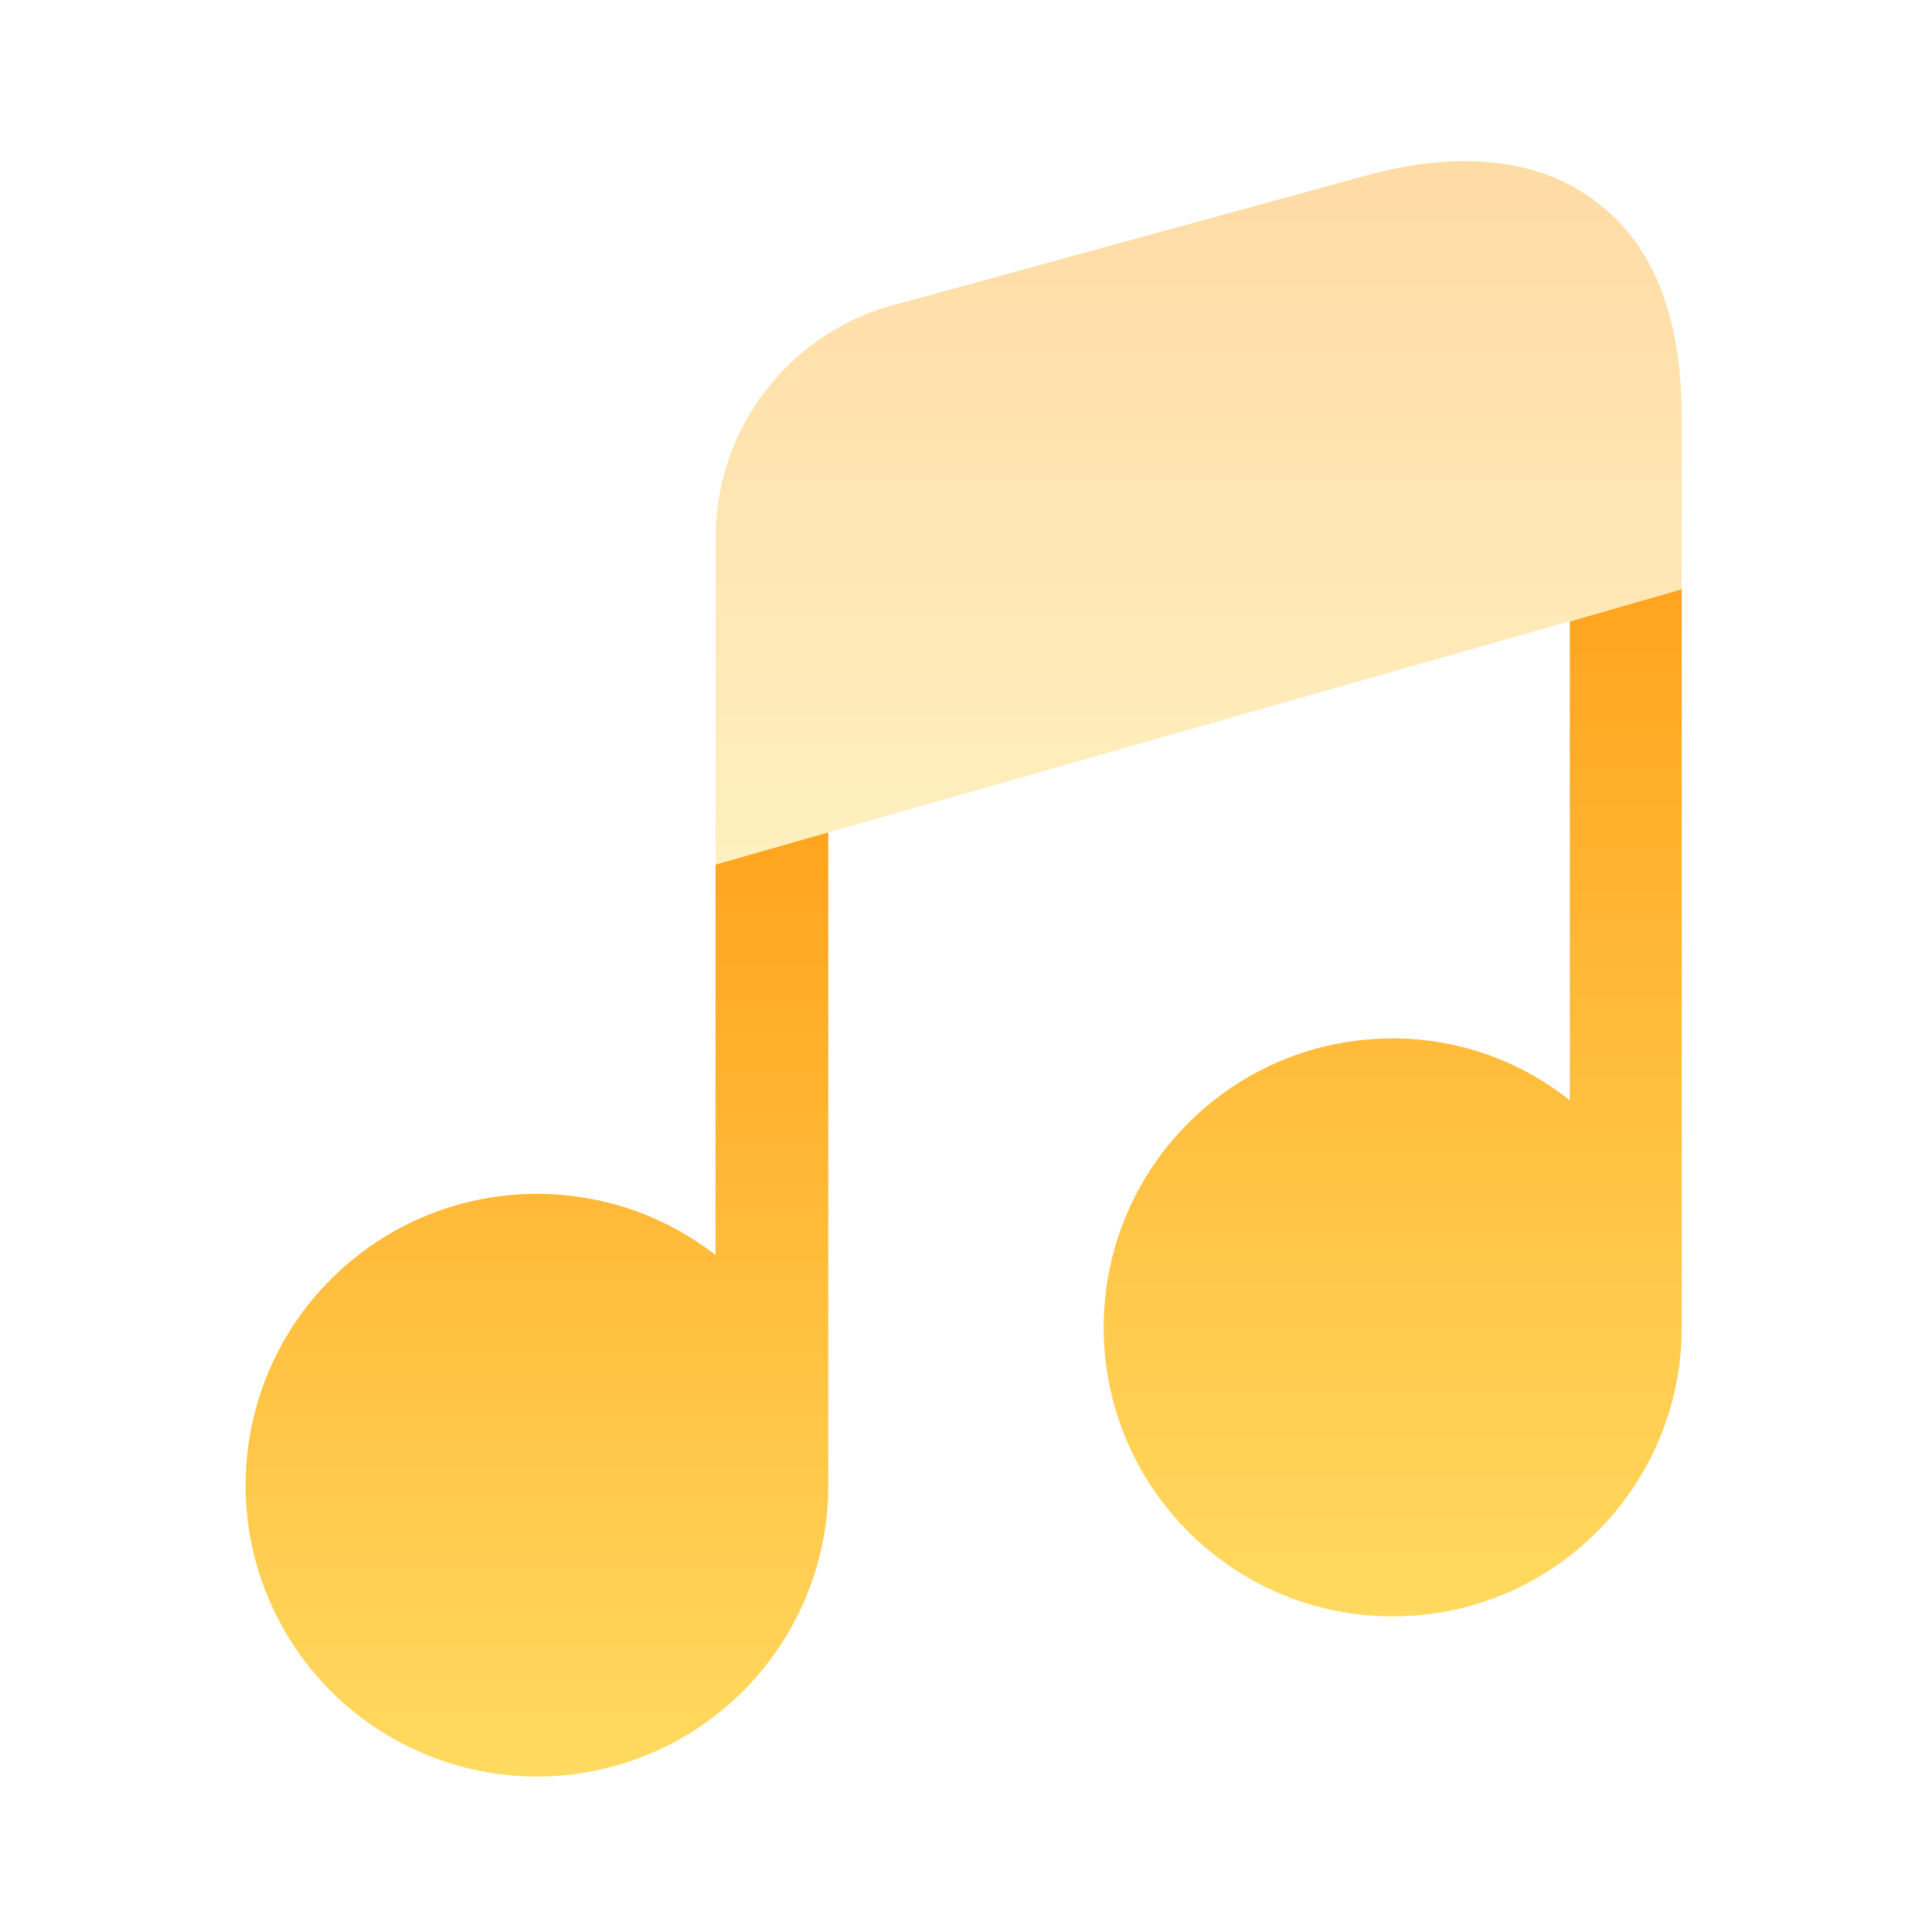
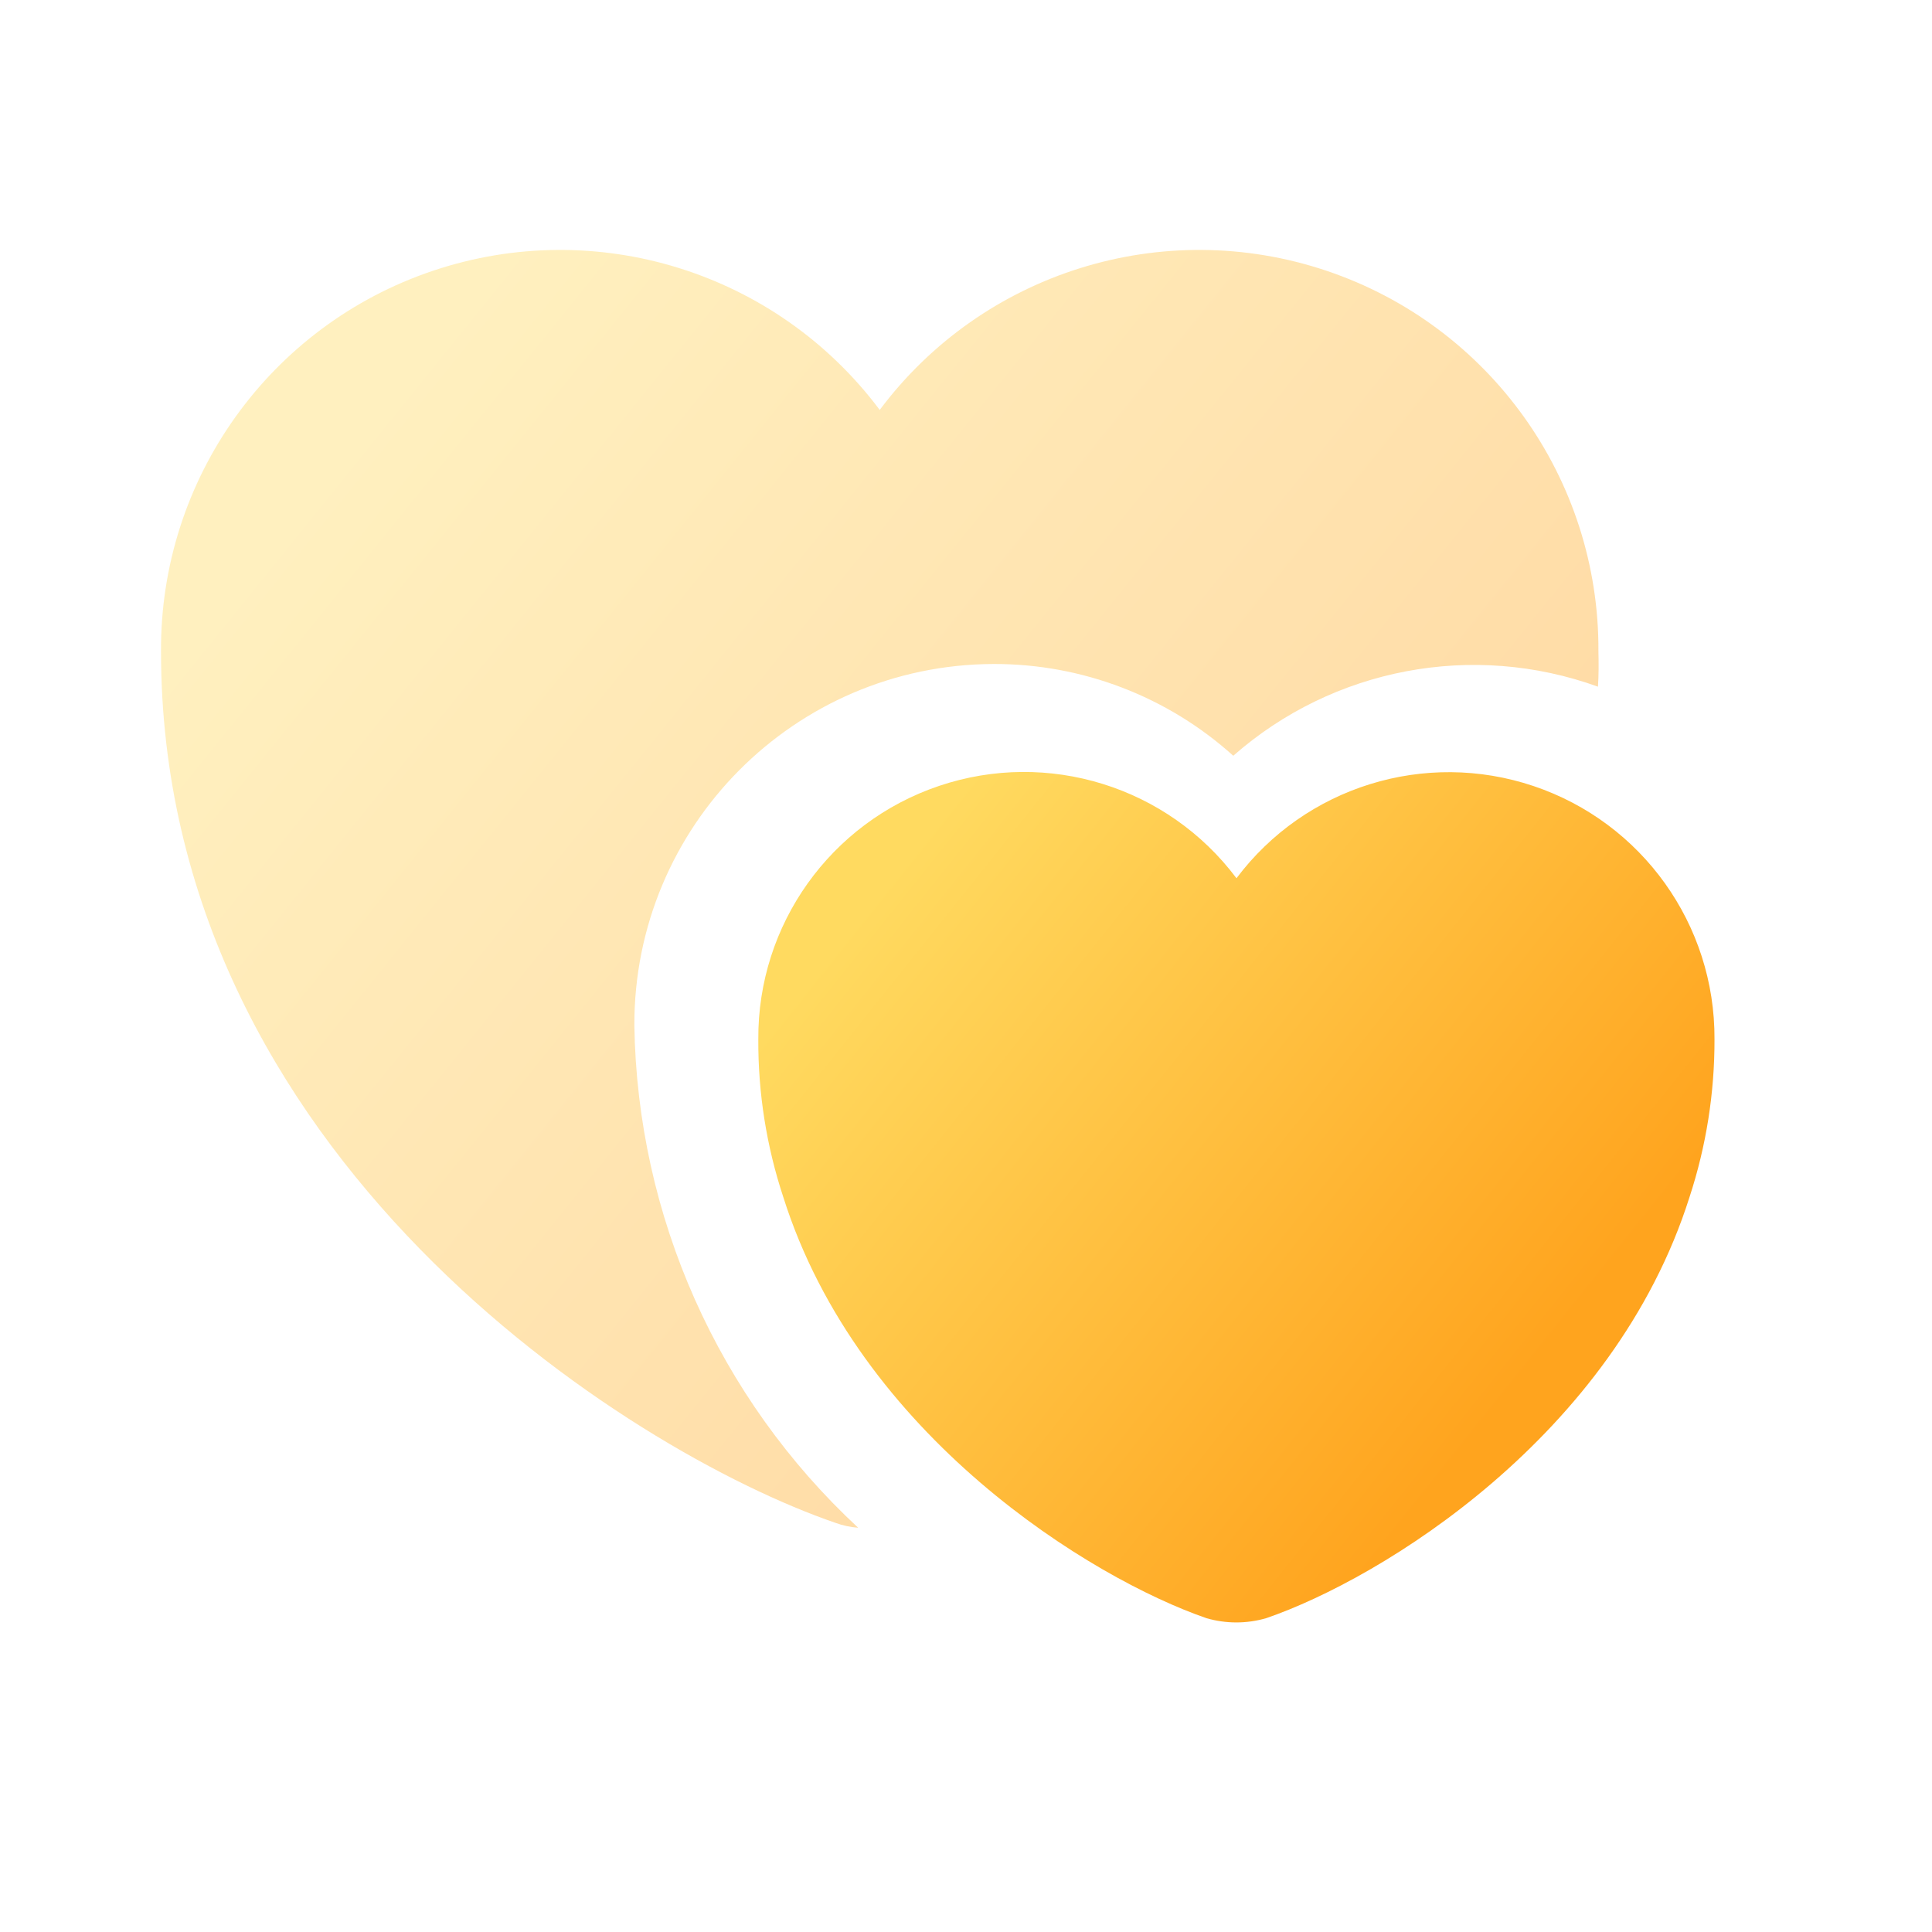
- <svg xmlns="http://www.w3.org/2000/svg" id="vuesax_bulk_music" data-name="vuesax/bulk/music" width="49" height="49" viewBox="0 0 49 49">
+ <svg xmlns="http://www.w3.org/2000/svg" id="vuesax_bulk_lovely" data-name="vuesax/bulk/lovely" width="50" height="50" viewBox="0 0 50 50">
  <defs>
-     <linearGradient id="linear-gradient" x1="0.5" x2="0.5" y2="1" gradientUnits="objectBoundingBox">
+     <linearGradient id="linear-gradient" x1="0.827" y1="0.676" x2="0.106" y2="0.167" gradientUnits="objectBoundingBox">
      <stop offset="0" stop-color="#ffa41e" />
      <stop offset="1" stop-color="#ffda60" />
    </linearGradient>
  </defs>
-   <rect id="vuesax_bulk_music_Background_" data-name="vuesax/bulk/music (Background)" width="49" height="49" fill="none" />
-   <g id="vuesax_bulk_music-2" data-name="vuesax/bulk/music">
-     <g id="music">
-       <path id="Vector" d="M14.659,16.476A7.389,7.389,0,1,1,11.8,10.719V.817L14.659,0Z" transform="translate(6.348 21.111)" fill="url(#linear-gradient)" />
-       <path id="Vector-2" data-name="Vector" d="M14.659,18.7a7.33,7.33,0,1,1-7.33-7.309,7.189,7.189,0,0,1,4.492,1.572V.817L14.659,0Z" transform="translate(27.993 14.945)" fill="url(#linear-gradient)" />
-       <path id="Vector-3" data-name="Vector" d="M24.5,10.859,0,17.841V9.7a6.116,6.116,0,0,1,4.7-6.1L16.5.365c2.389-.653,4.41-.429,5.839.674C23.785,2.12,24.5,3.958,24.5,6.49Z" transform="translate(18.152 4.086)" opacity="0.4" fill="url(#linear-gradient)" />
-       <path id="Vector-4" data-name="Vector" d="M49,0V49H0V0Z" fill="none" opacity="0" />
+   <rect id="vuesax_bulk_lovely_Background_" data-name="vuesax/bulk/lovely (Background)" width="50" height="50" fill="none" />
+   <g id="vuesax_bulk_lovely-2" data-name="vuesax/bulk/lovely">
+     <g id="lovely">
+       <path id="Vector" d="M50,0V50H0V0Z" fill="none" opacity="0" />
+       <path id="Vector-2" data-name="Vector" d="M37.188,11.312A9.432,9.432,0,0,0,27.75,13.1a9.229,9.229,0,0,0-6.208-2.375,9.327,9.327,0,0,0-9.292,9.354,18.125,18.125,0,0,0,5.792,13,2.2,2.2,0,0,1-.583-.125C12.063,31.1,0,23.437,0,10.4a10.33,10.33,0,0,1,18.6-6.25,10.33,10.33,0,0,1,18.6,6.25C37.208,10.708,37.208,11.021,37.188,11.312Z" transform="translate(4.167 6.459)" opacity="0.4" fill="url(#linear-gradient)" />
+       <path id="Vector-3" data-name="Vector" d="M12.375,2.75A6.875,6.875,0,0,0,0,6.917,12.808,12.808,0,0,0,.646,11C2.6,17.187,8.625,20.875,11.6,21.9a2.771,2.771,0,0,0,1.542,0c2.979-1.021,9-4.708,10.958-10.9a13,13,0,0,0,.646-4.083A6.875,6.875,0,0,0,12.375,2.75Z" transform="translate(19.625 19.979)" fill="url(#linear-gradient)" />
    </g>
  </g>
</svg>
